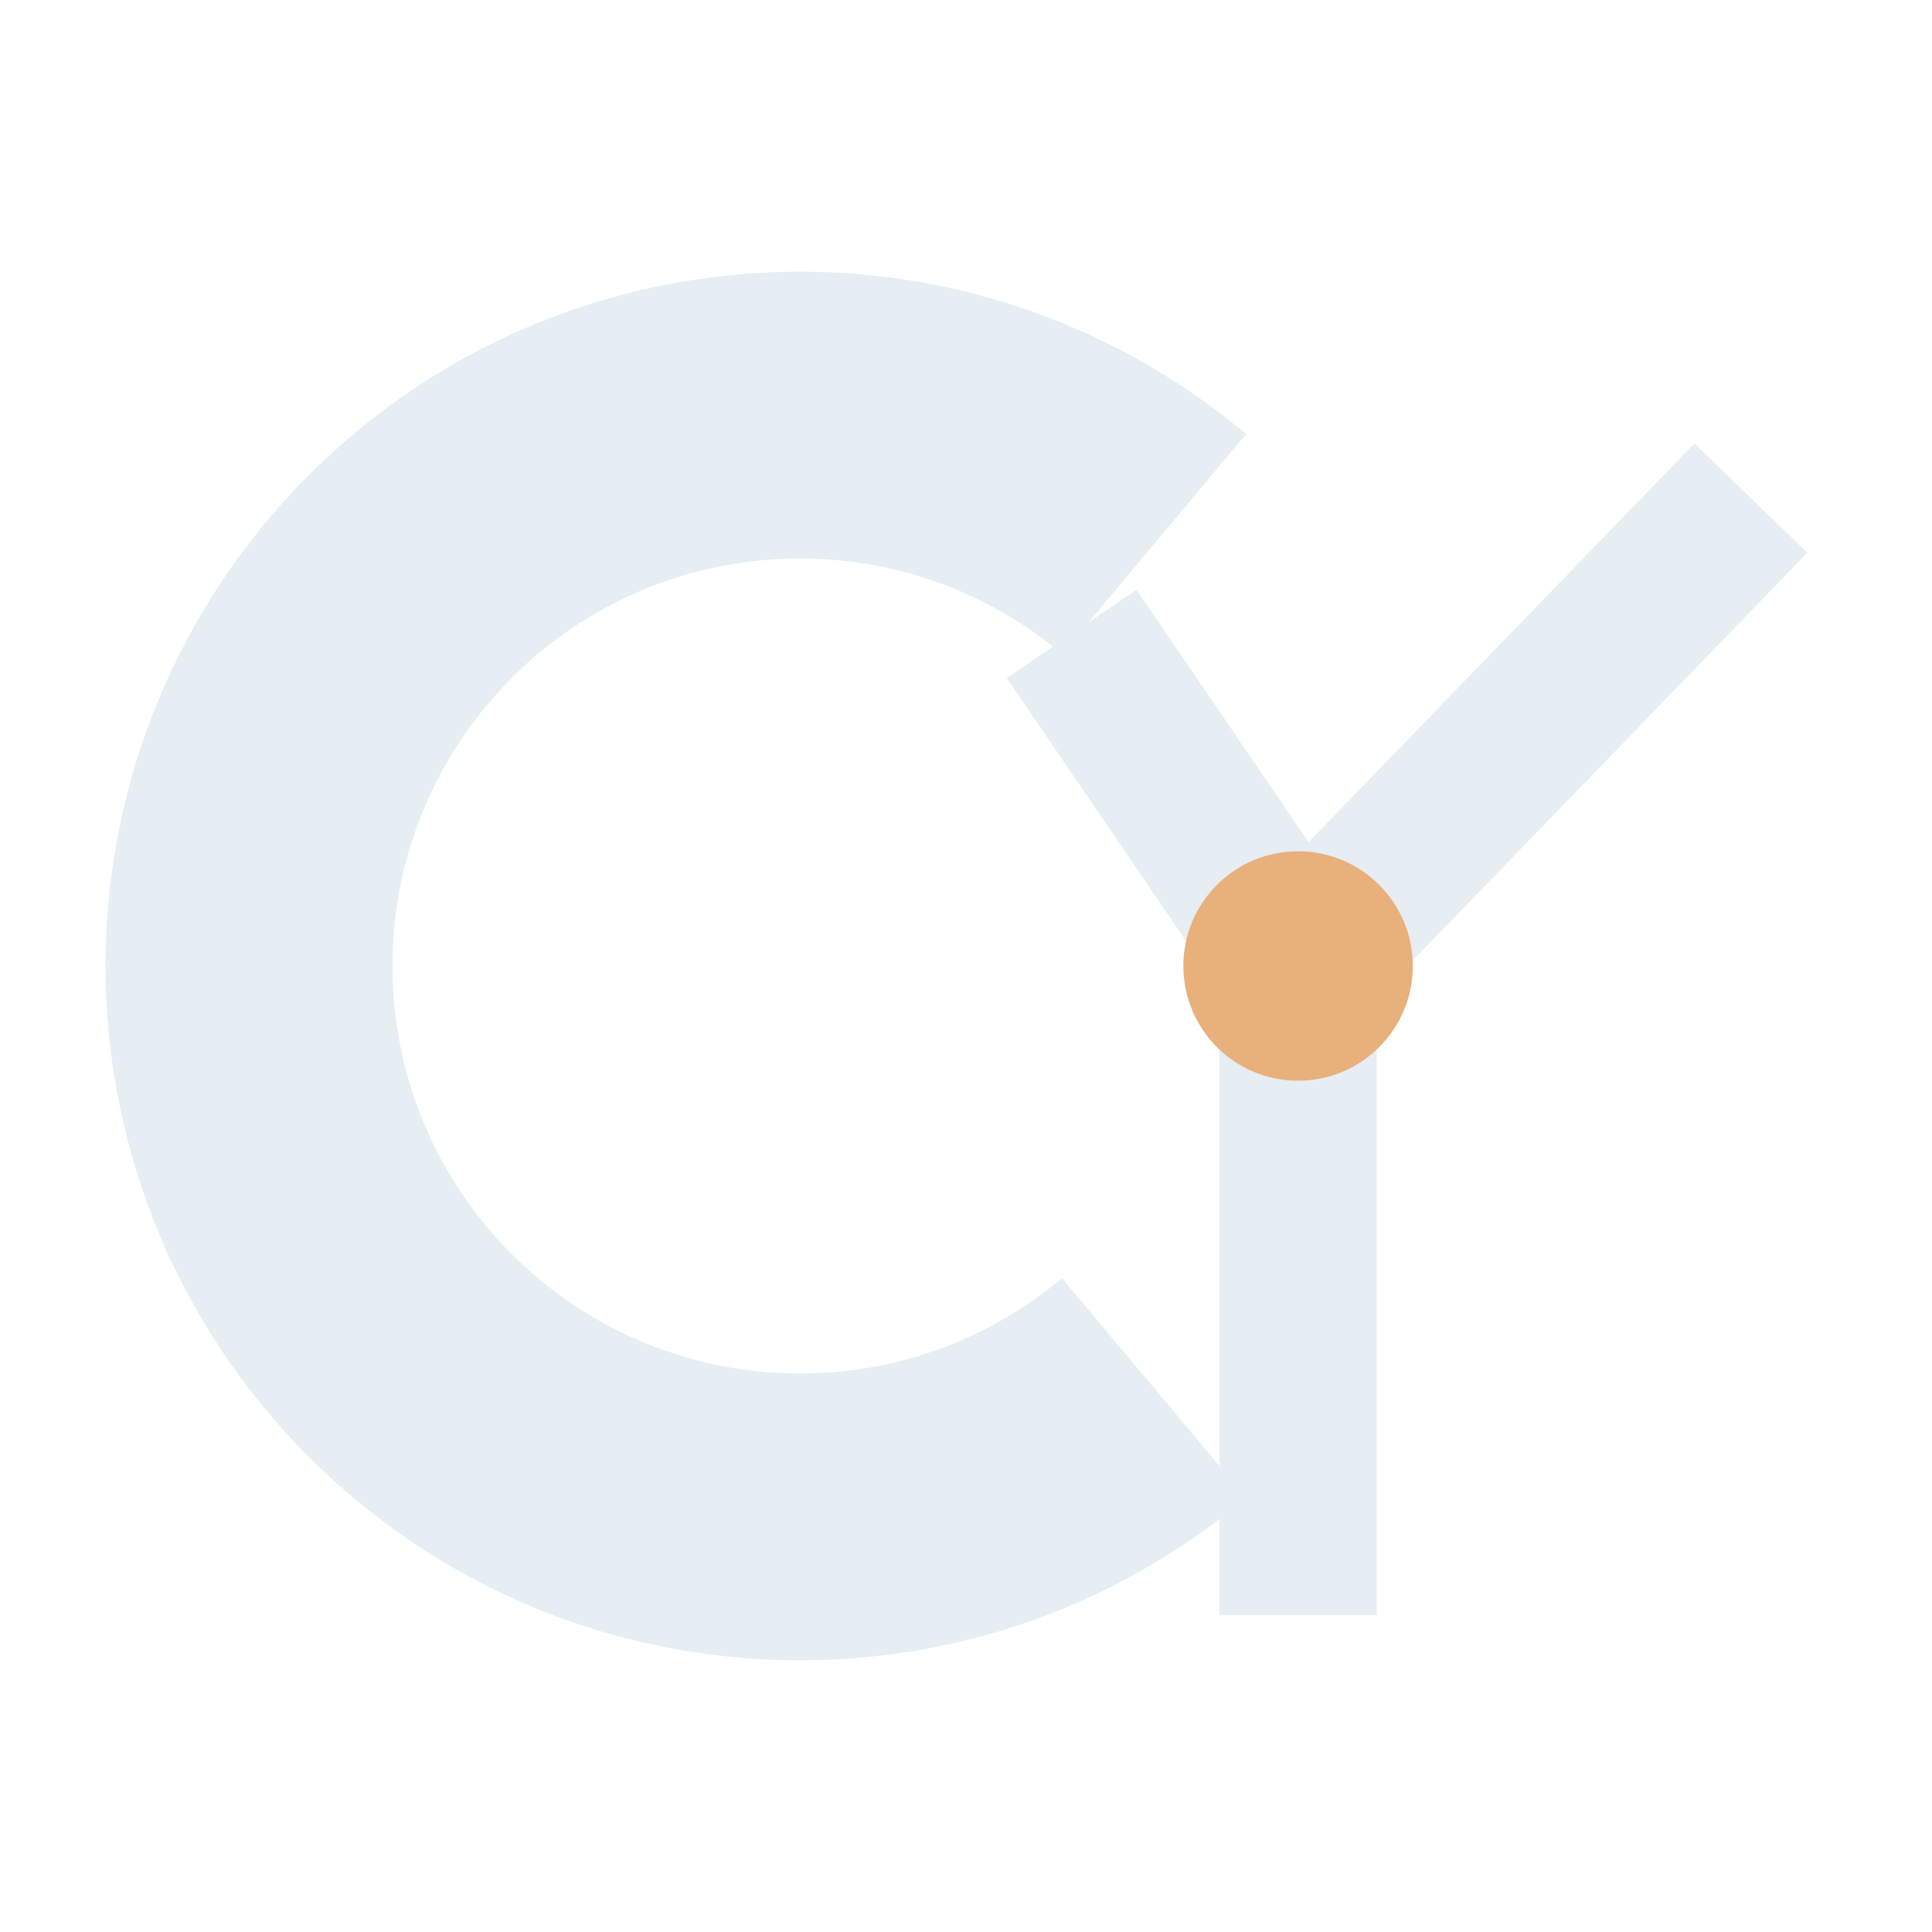
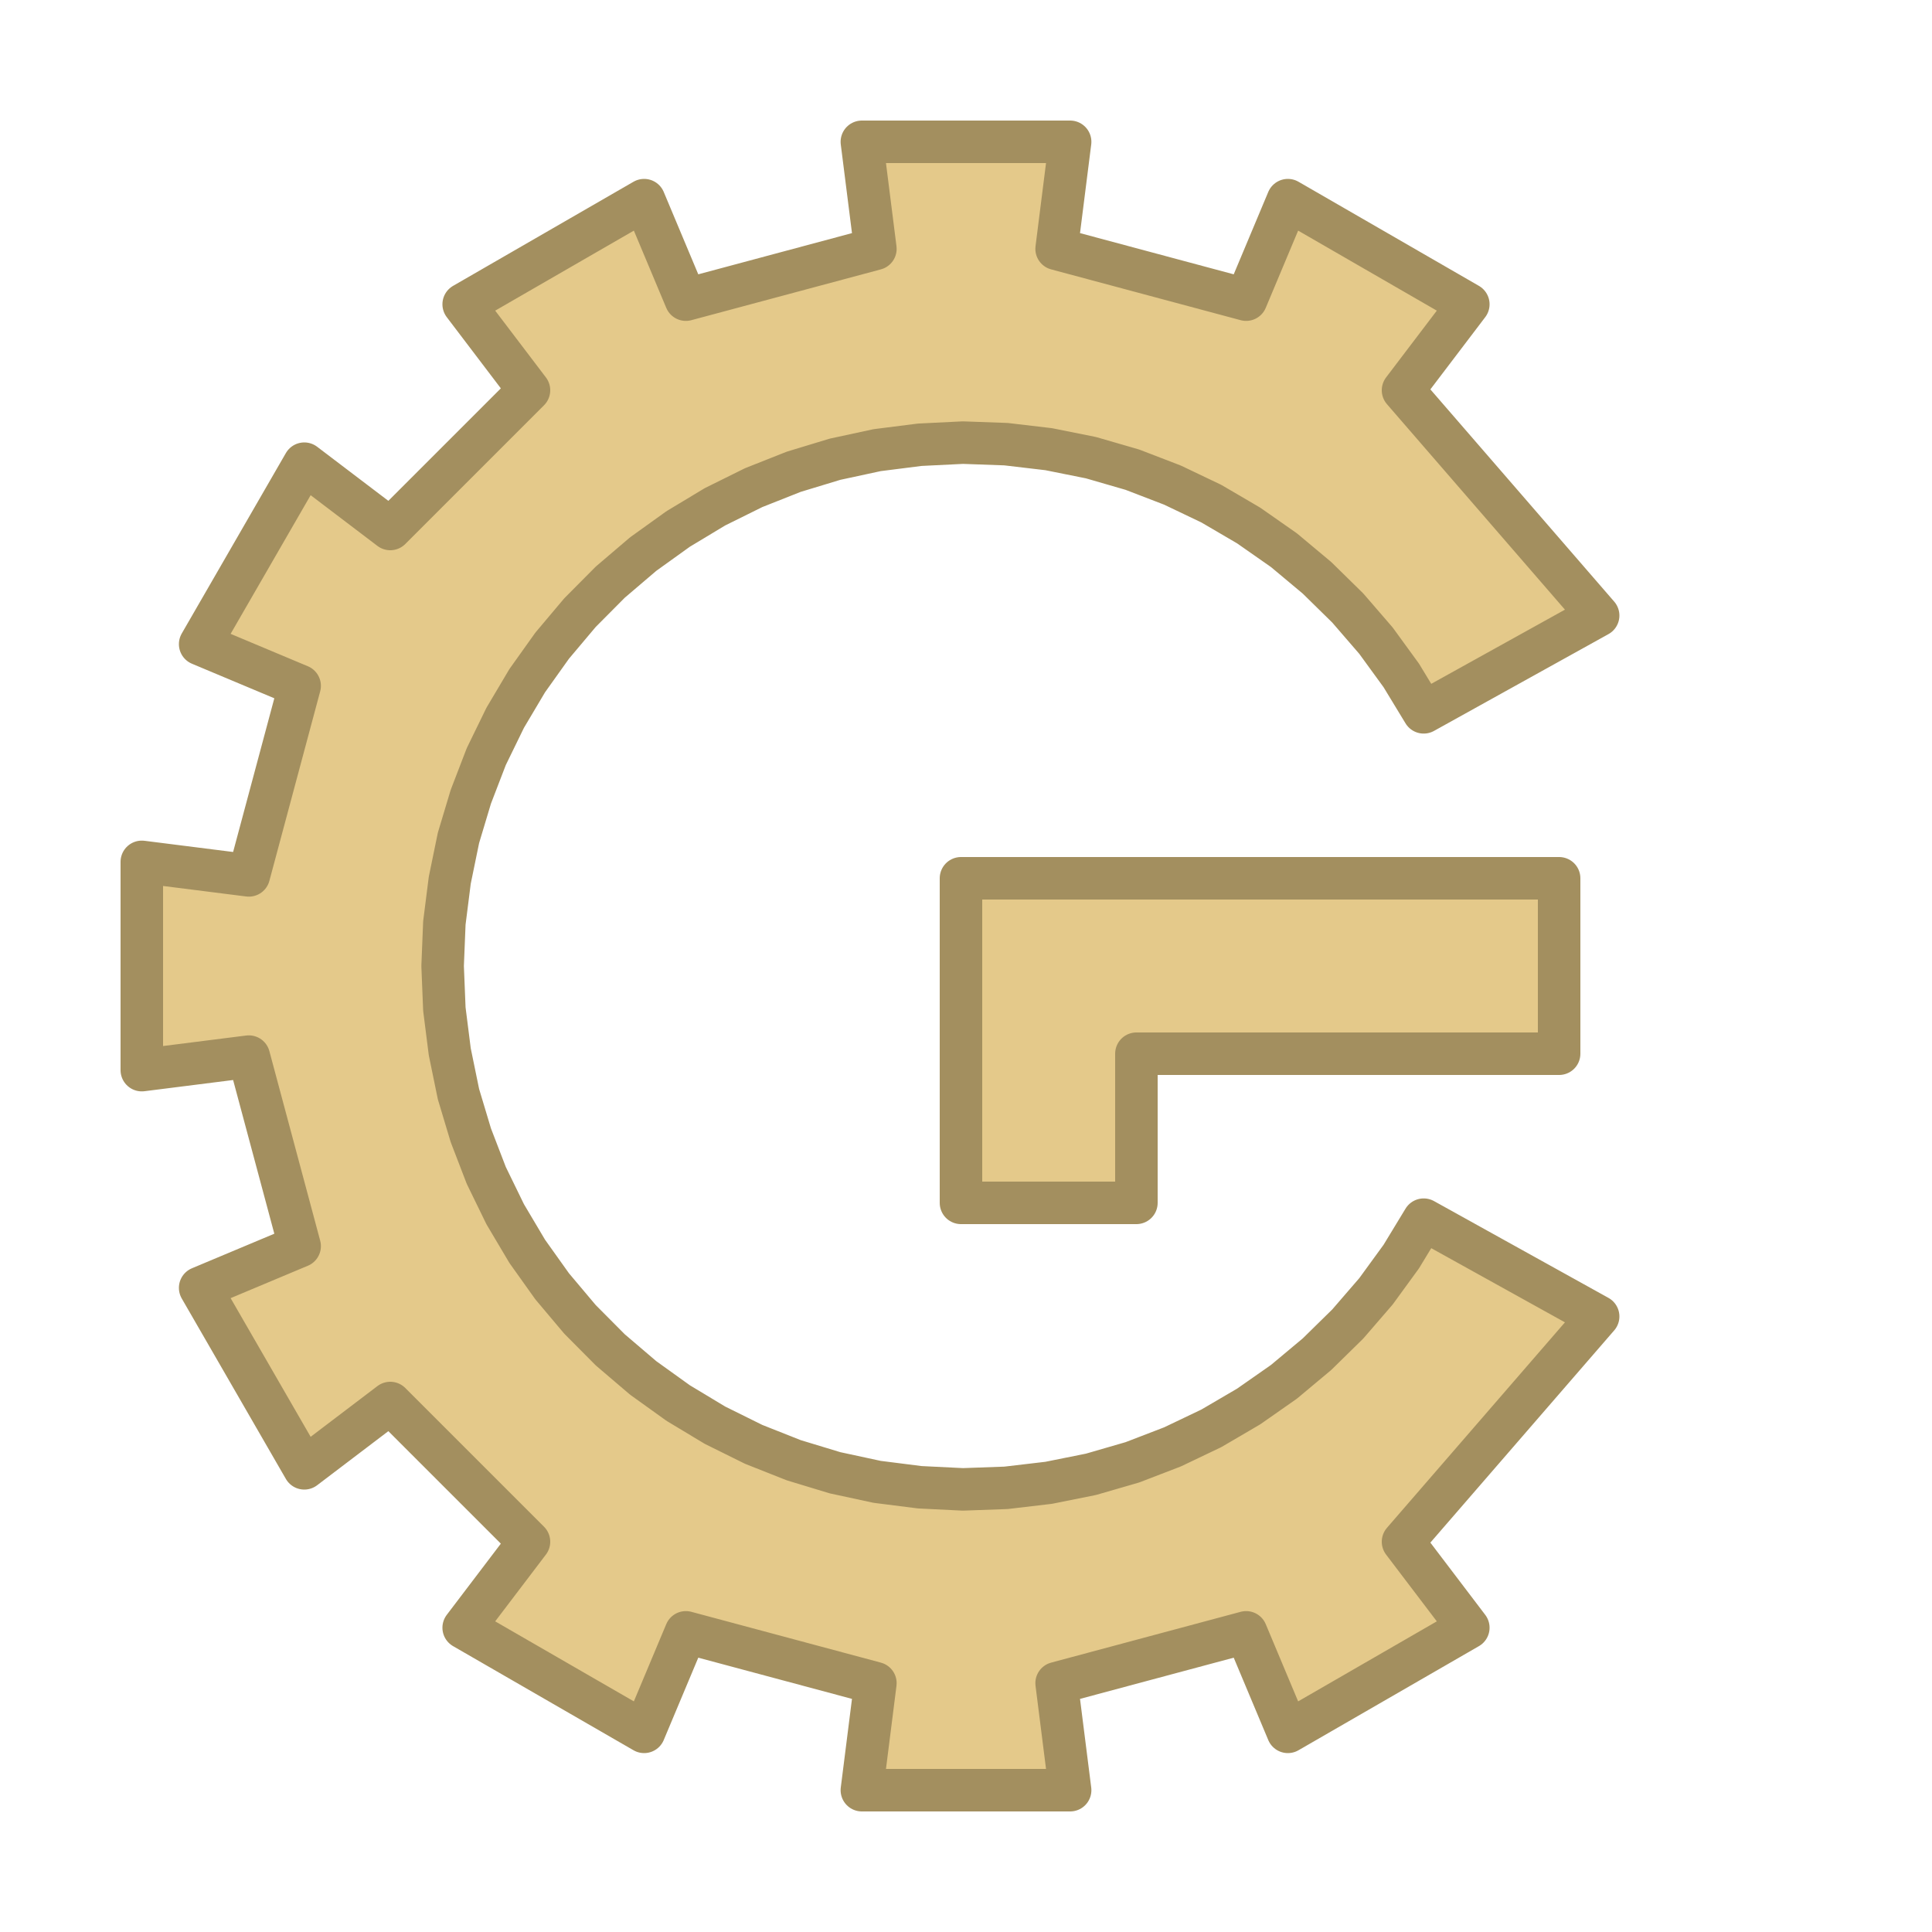
- <svg xmlns="http://www.w3.org/2000/svg" viewBox="0 0 64 64" role="img" aria-labelledby="logo-title logo-desc">
-   <path fill="#e6edf3" d="M41.28 14.38A23.00 23.00 0 1 0 41.28 49.62L35.18 42.34A13.50 13.50 0 1 1 35.18 21.66Z" />
-   <path fill="#e6edf3" d="M45.15 30.54L37.65 19.54L33.35 22.46L40.85 33.46ZM44.87 33.81L59.87 18.31L56.13 14.69L41.13 30.19ZM40.40 32.00L40.40 53.50L45.60 53.50L45.60 32.00Z" />
-   <circle cx="43.0" cy="32.0" r="3.8" fill="#e8b07a" />
+ <svg xmlns="http://www.w3.org/2000/svg" viewBox="0 0 100 100" role="img" aria-labelledby="title desc">
+   <defs>
+     <style>
+       .g-fill { fill: #e4c98a; }
+       .g-stroke { fill: none; stroke: #a38f5f; stroke-width: 2.2; stroke-linejoin: round; stroke-linecap: round; }
+     </style>
+   </defs>
+   <g id="g">
+     <path class="g-fill" d="M 82.72,31.86 L 72.62,20.20 L 76.00,15.75 L 66.66,10.36 L 64.50,15.51 L 54.69,12.88 L 55.39,7.34 L 44.61,7.34 L 45.31,12.88 L 35.50,15.51 L 33.34,10.36 L 24.00,15.75 L 27.38,20.20 L 20.20,27.38 L 15.75,24.00 L 10.36,33.34 L 15.51,35.50 L 12.88,45.31 L 7.34,44.61 L 7.34,55.39 L 12.88,54.69 L 15.51,64.50 L 10.36,66.66 L 15.75,76.00 L 20.20,72.62 L 27.38,79.80 L 24.00,84.25 L 33.34,89.64 L 35.50,84.49 L 45.31,87.12 L 44.61,92.66 L 55.39,92.66 L 54.69,87.12 L 64.50,84.49 L 66.66,89.64 L 76.00,84.25 L 72.62,79.80 L 82.72,68.14 L 73.69,63.13 L 72.53,65.04 L 71.22,66.84 L 69.76,68.53 L 68.17,70.09 L 66.46,71.52 L 64.63,72.80 L 62.70,73.93 L 60.69,74.89 L 58.61,75.69 L 56.47,76.31 L 54.28,76.75 L 52.07,77.01 L 49.84,77.09 L 47.61,76.98 L 45.40,76.70 L 43.22,76.23 L 41.08,75.58 L 39.01,74.76 L 37.01,73.77 L 35.10,72.62 L 33.29,71.32 L 31.59,69.87 L 30.02,68.29 L 28.58,66.58 L 27.29,64.77 L 26.15,62.85 L 25.17,60.84 L 24.37,58.76 L 23.73,56.63 L 23.28,54.44 L 23.00,52.23 L 22.91,50.00 L 23.00,47.77 L 23.28,45.56 L 23.73,43.37 L 24.37,41.24 L 25.17,39.16 L 26.15,37.15 L 27.29,35.23 L 28.58,33.42 L 30.02,31.71 L 31.59,30.13 L 33.29,28.68 L 35.10,27.38 L 37.01,26.23 L 39.01,25.24 L 41.08,24.42 L 43.22,23.77 L 45.40,23.30 L 47.61,23.02 L 49.84,22.91 L 52.07,22.99 L 54.28,23.25 L 56.47,23.69 L 58.61,24.31 L 60.69,25.11 L 62.70,26.07 L 64.63,27.20 L 66.46,28.48 L 68.17,29.91 L 69.76,31.47 L 71.22,33.16 L 72.53,34.96 L 73.69,36.87 L 82.72,31.86 Z M 80.70,45.46 L 49.74,45.46 L 49.74,62.26 L 58.82,62.26 L 58.82,54.54 L 80.70,54.54 Z" />
+     <path class="g-stroke" d="M 82.72,31.86 L 72.62,20.20 L 76.00,15.75 L 66.66,10.36 L 64.50,15.51 L 54.69,12.88 L 55.39,7.34 L 44.61,7.34 L 45.31,12.88 L 35.50,15.51 L 33.34,10.36 L 24.00,15.75 L 27.38,20.20 L 20.20,27.38 L 15.75,24.00 L 10.36,33.34 L 15.51,35.50 L 12.88,45.31 L 7.34,44.61 L 7.34,55.39 L 12.88,54.69 L 15.51,64.50 L 10.36,66.66 L 15.75,76.00 L 20.20,72.62 L 27.38,79.80 L 24.00,84.25 L 33.34,89.64 L 35.50,84.49 L 45.31,87.12 L 44.61,92.66 L 55.39,92.66 L 54.69,87.12 L 64.50,84.49 L 66.66,89.64 L 76.00,84.25 L 72.62,79.80 L 82.72,68.14 L 73.69,63.13 L 72.53,65.04 L 71.22,66.84 L 69.76,68.53 L 68.17,70.09 L 66.46,71.52 L 64.63,72.80 L 62.70,73.93 L 60.69,74.89 L 58.61,75.69 L 56.47,76.31 L 54.28,76.75 L 52.07,77.01 L 49.84,77.09 L 47.61,76.98 L 45.40,76.70 L 43.22,76.23 L 41.08,75.58 L 39.01,74.76 L 37.01,73.77 L 35.10,72.62 L 33.29,71.32 L 31.59,69.87 L 30.02,68.29 L 28.58,66.58 L 27.29,64.77 L 26.15,62.85 L 25.17,60.84 L 24.37,58.76 L 23.73,56.63 L 23.28,54.44 L 23.00,52.23 L 22.91,50.00 L 23.00,47.77 L 23.28,45.56 L 23.73,43.37 L 24.37,41.24 L 25.17,39.16 L 26.15,37.15 L 27.29,35.23 L 28.58,33.42 L 30.02,31.71 L 31.59,30.13 L 33.29,28.68 L 35.10,27.38 L 37.01,26.23 L 39.01,25.24 L 41.08,24.42 L 43.22,23.77 L 45.40,23.30 L 47.61,23.02 L 49.84,22.91 L 52.07,22.99 L 54.28,23.25 L 56.47,23.69 L 58.61,24.31 L 60.69,25.11 L 62.70,26.07 L 64.63,27.20 L 66.46,28.48 L 68.17,29.91 L 69.76,31.47 L 71.22,33.16 L 72.53,34.96 L 73.69,36.87 L 82.72,31.86 Z" />
+     <path class="g-stroke" d="M 80.70,45.46 L 49.74,45.46 L 49.74,62.26 L 58.82,62.26 L 58.82,54.54 L 80.70,54.54 Z" />
+   </g>
</svg>
